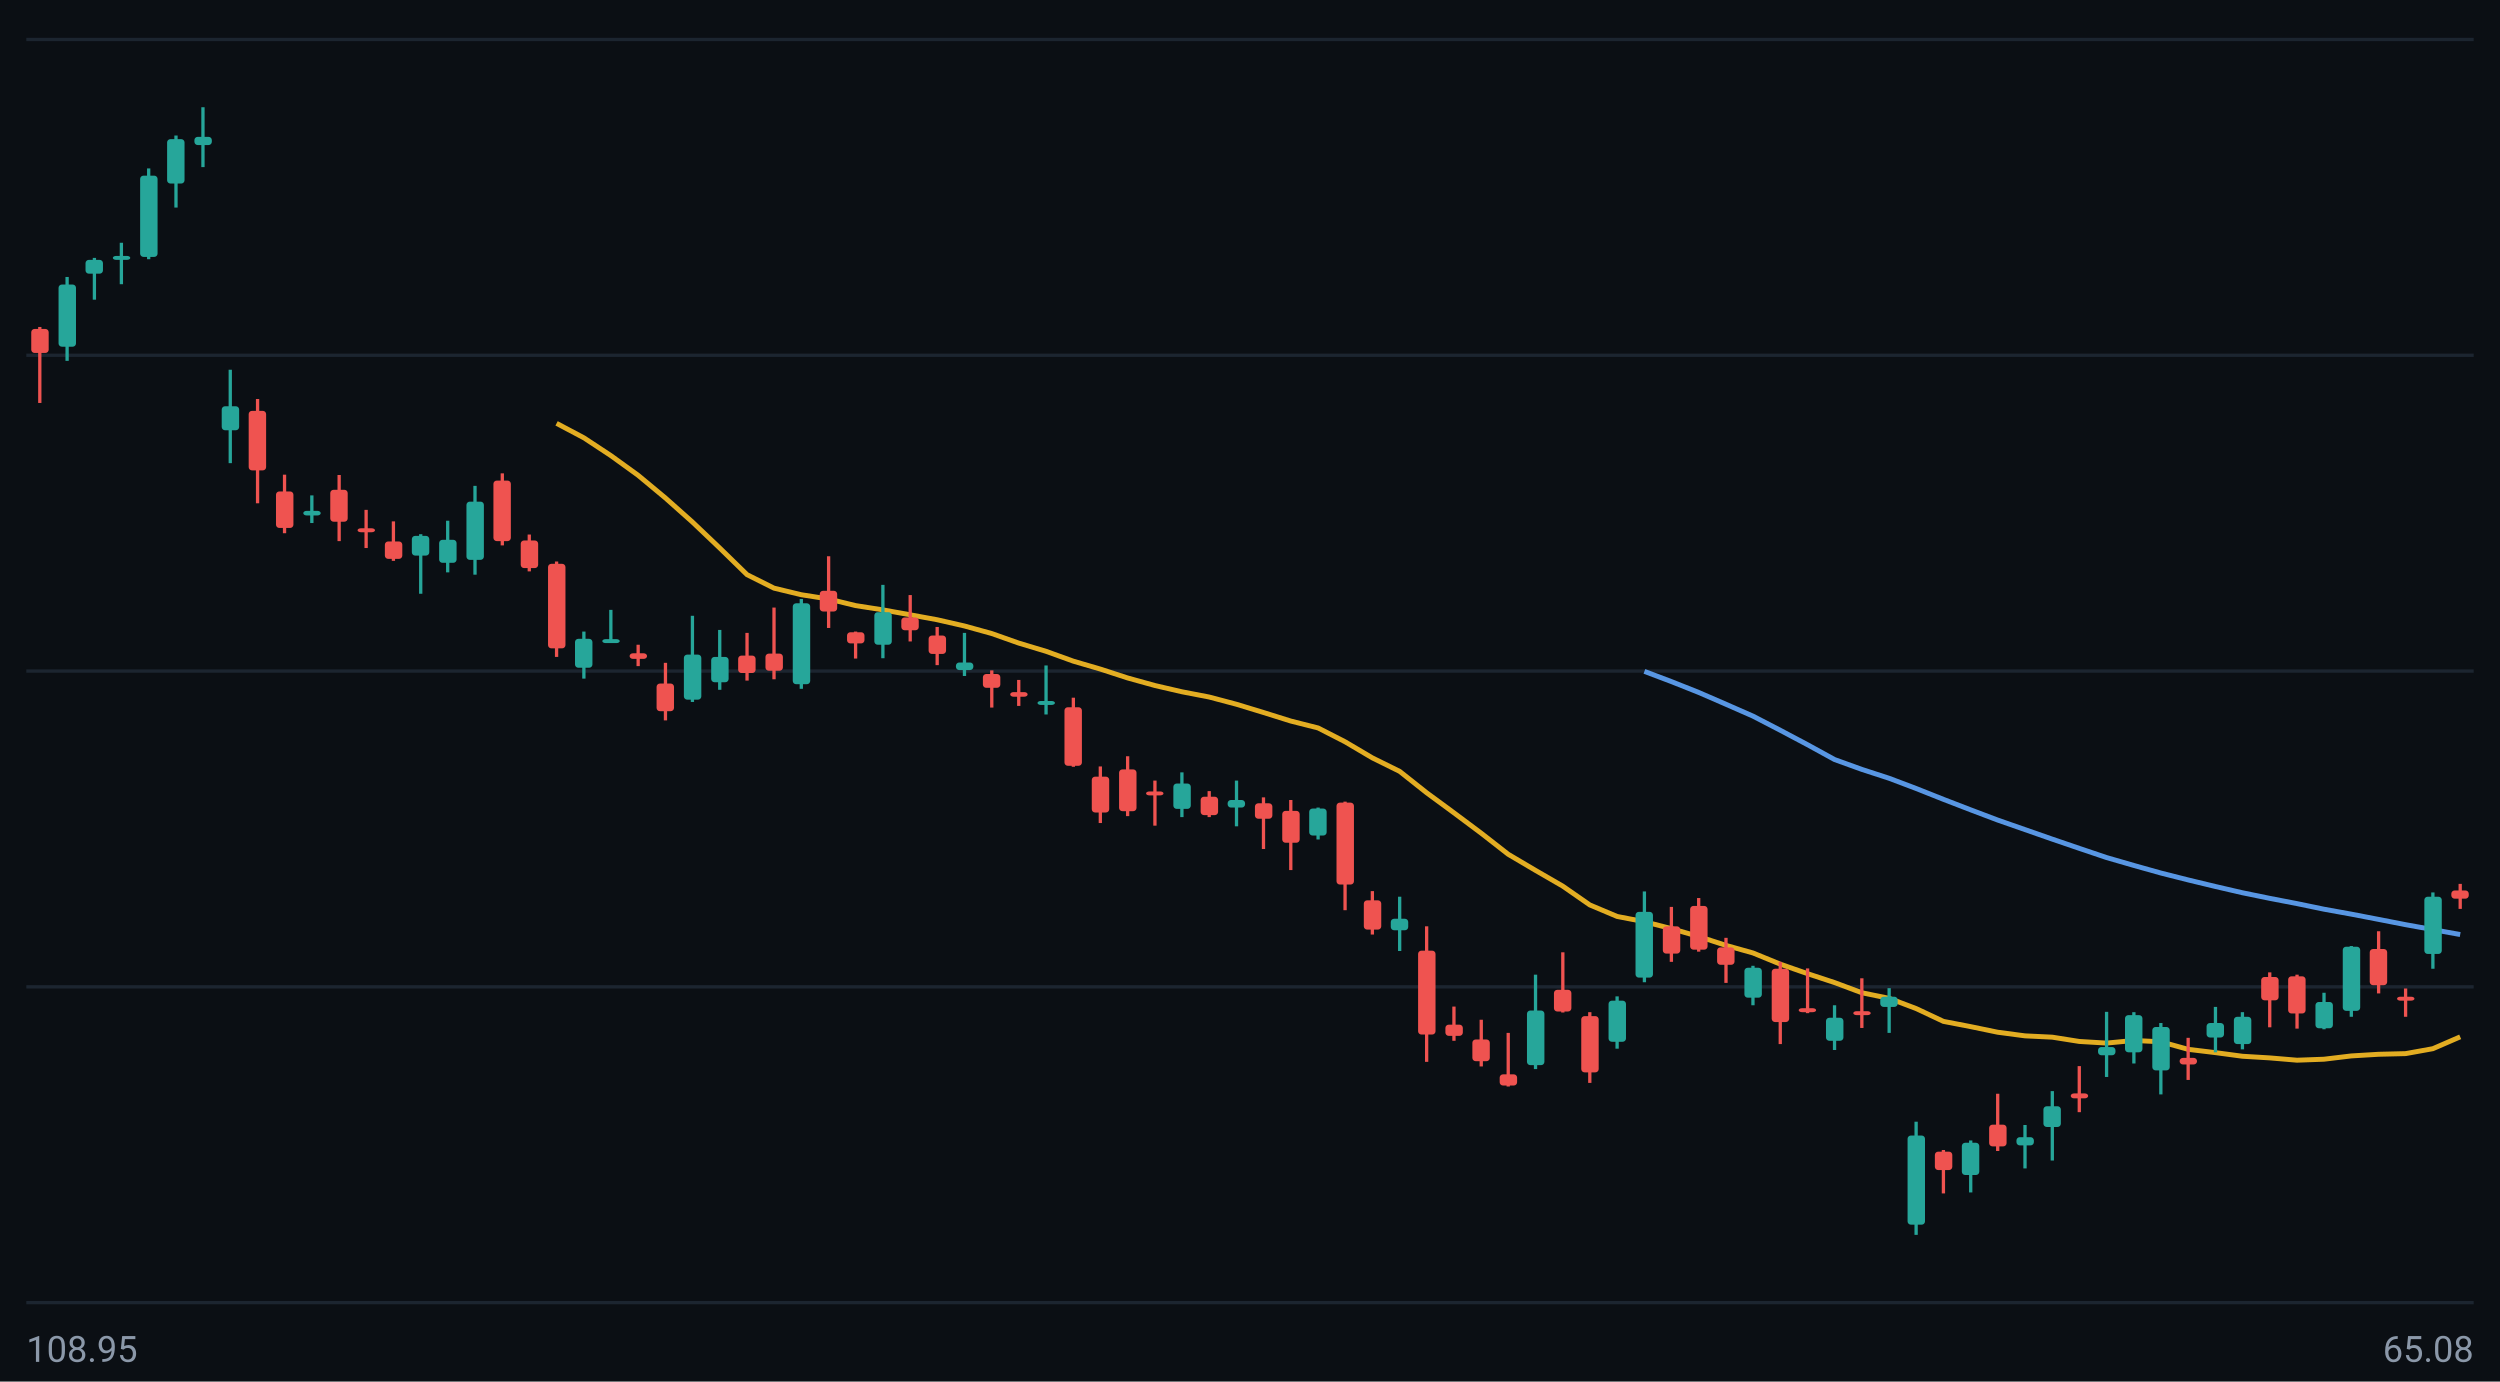
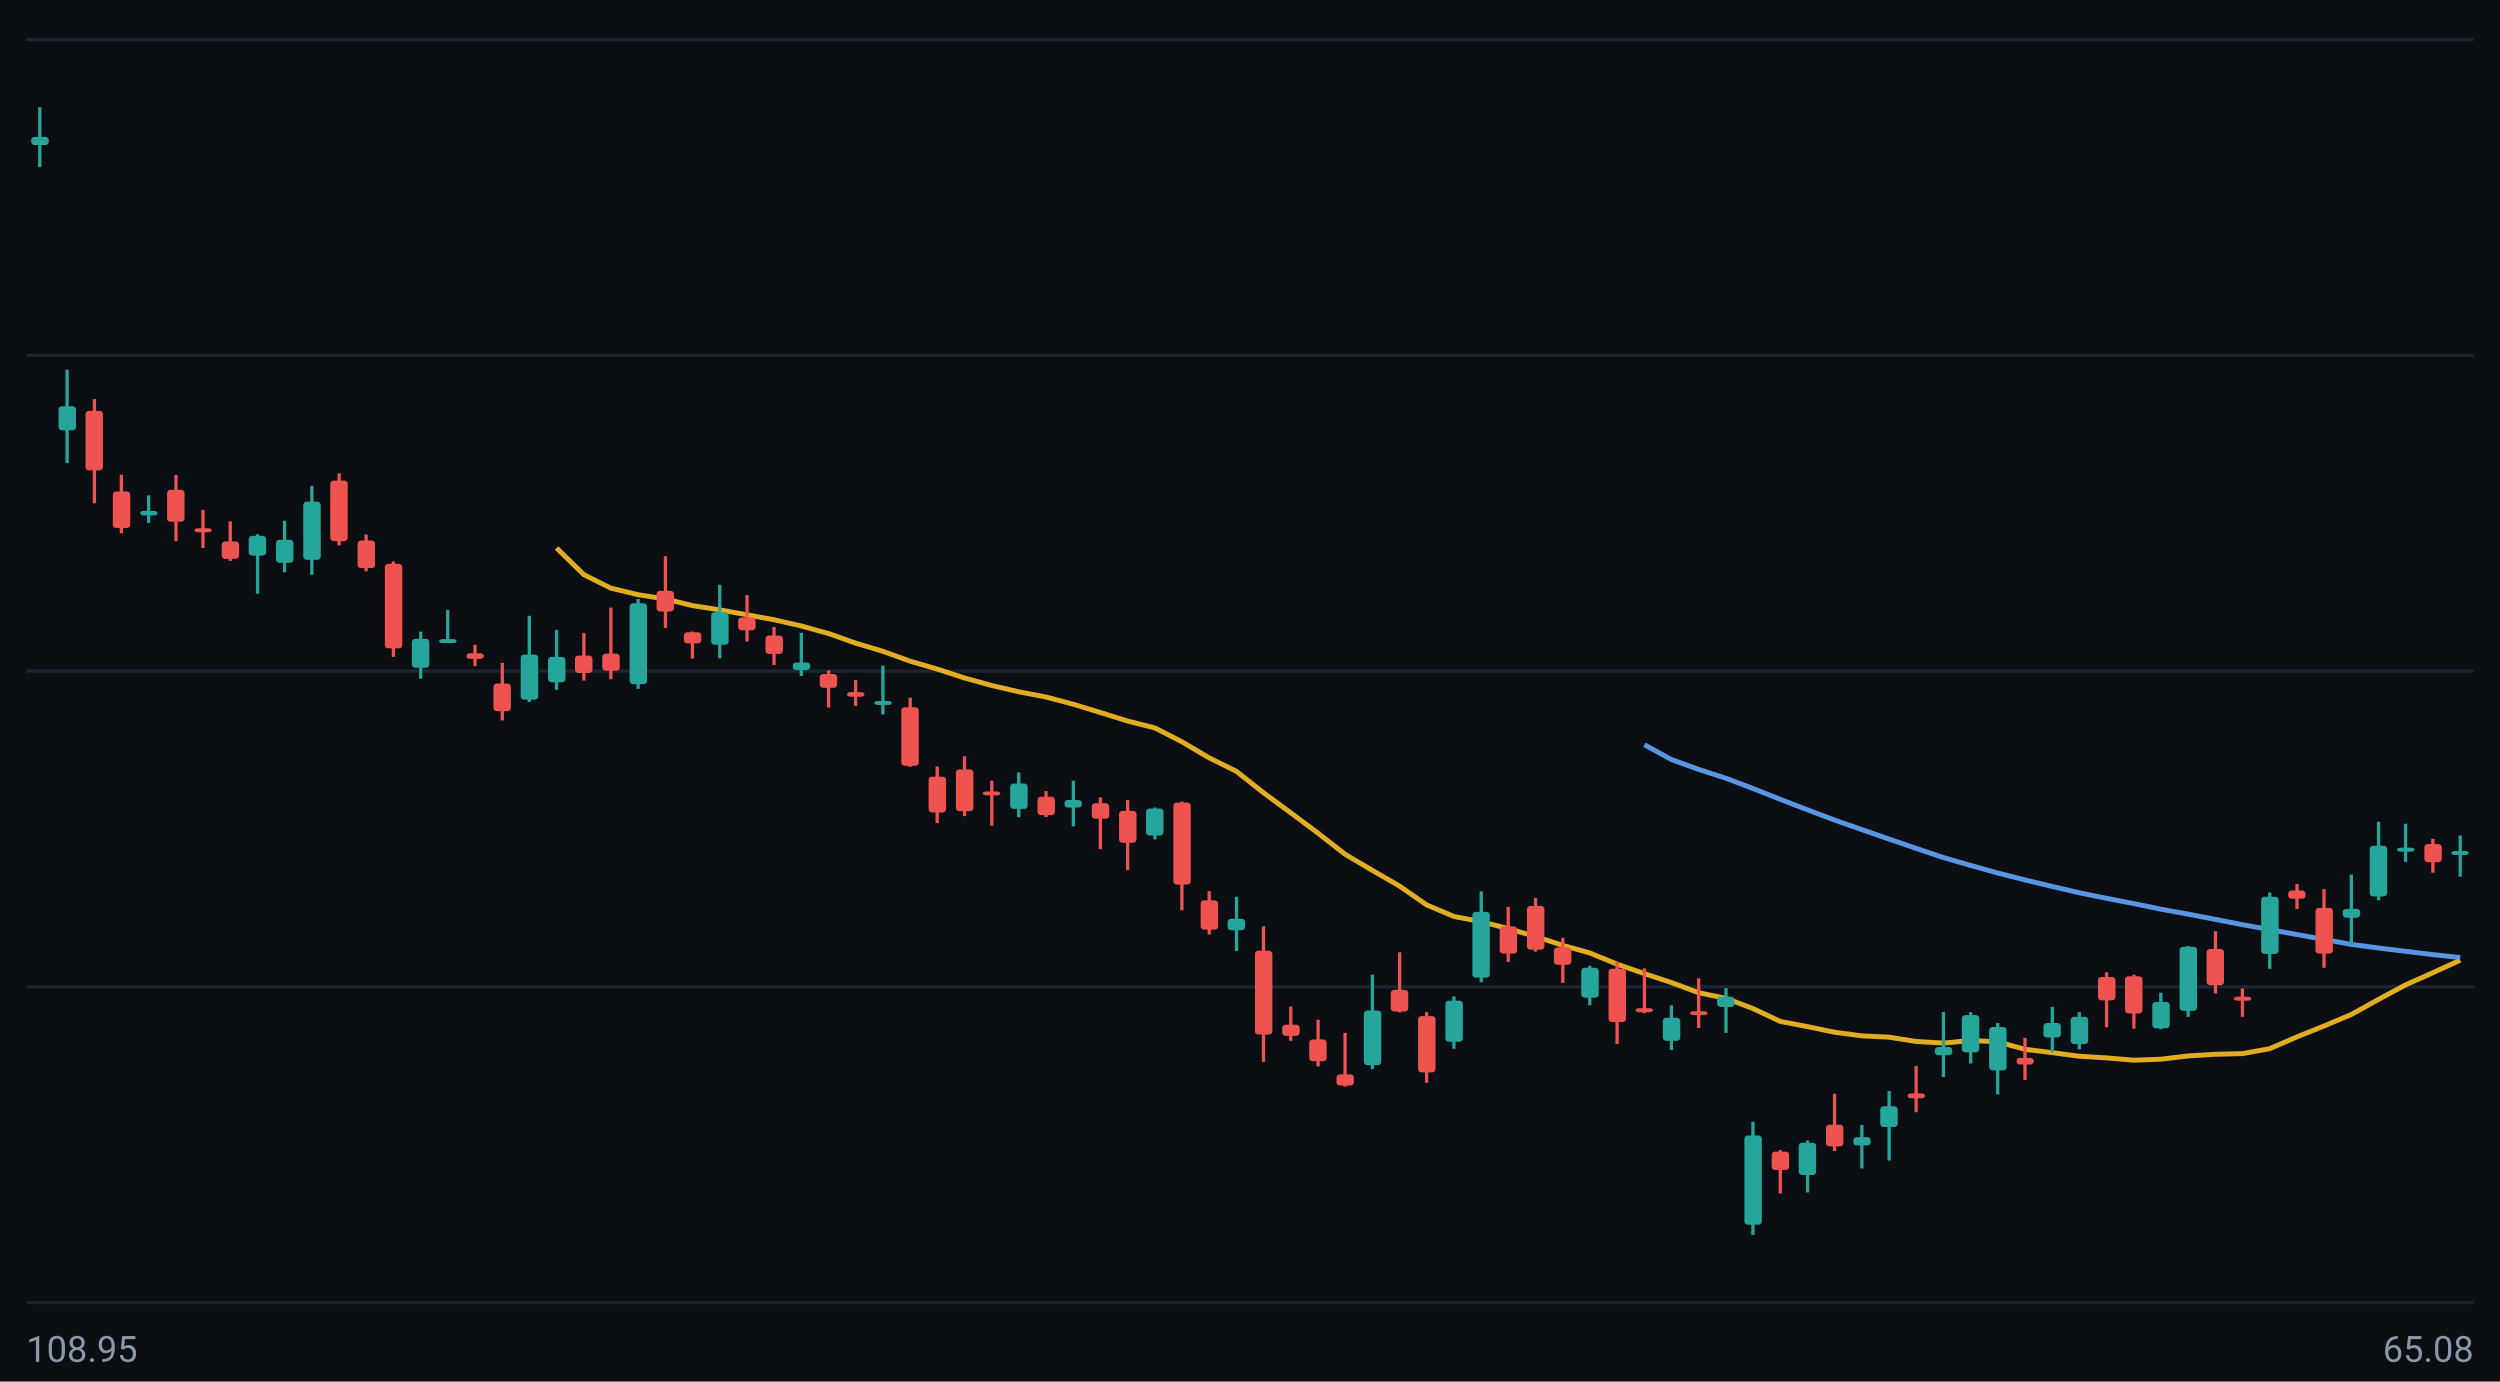
<svg xmlns="http://www.w3.org/2000/svg" width="760" height="420" viewBox="0 0 760 420" font-family="system-ui,Segoe UI,Roboto,sans-serif">
  <rect width="760" height="420" fill="#0b0f14" />
  <line x1="8" y1="12.0" x2="752" y2="12.0" stroke="#1c2530" stroke-width="1" />
  <line x1="8" y1="108.0" x2="752" y2="108.0" stroke="#1c2530" stroke-width="1" />
  <line x1="8" y1="204.0" x2="752" y2="204.0" stroke="#1c2530" stroke-width="1" />
  <line x1="8" y1="300.0" x2="752" y2="300.0" stroke="#1c2530" stroke-width="1" />
  <line x1="8" y1="396.0" x2="752" y2="396.0" stroke="#1c2530" stroke-width="1" />
-   <polyline points="169.2,128.7 177.5,133.1 185.7,138.5 194.0,144.5 202.3,151.4 210.5,158.7 218.8,166.6 227.1,174.7 235.3,178.8 243.6,180.8 251.9,182.1 260.1,184.1 268.4,185.4 276.7,186.9 284.9,188.4 293.2,190.3 301.5,192.6 309.7,195.5 318.0,198.0 326.3,201.0 334.5,203.4 342.8,206.1 351.1,208.4 359.3,210.3 367.6,211.9 375.9,214.1 384.1,216.6 392.4,219.2 400.7,221.3 408.9,225.5 417.2,230.4 425.5,234.5 433.7,241.0 442.0,247.1 450.3,253.3 458.5,259.7 466.8,264.6 475.1,269.4 483.3,275.1 491.6,278.6 499.9,280.2 508.1,282.3 516.4,284.7 524.7,287.4 532.9,289.7 541.2,293.1 549.5,296.0 557.7,298.7 566.0,301.8 574.3,303.5 582.5,306.6 590.8,310.5 599.1,312.1 607.3,313.8 615.6,314.9 623.9,315.3 632.1,316.6 640.4,317.1 648.7,316.3 656.9,316.7 665.2,319.0 673.5,320.0 681.7,321.1 690.0,321.6 698.3,322.3 706.5,322.0 714.8,321.0 723.1,320.5 731.3,320.3 739.6,318.8 747.9,315.2" fill="none" stroke="#fbbf24" stroke-width="1.5" opacity="0.9" />
-   <polyline points="499.9,204.1 508.1,207.2 516.4,210.5 524.7,214.1 532.9,217.7 541.2,222.0 549.5,226.4 557.7,230.9 566.0,233.9 574.3,236.6 582.5,239.7 590.8,243.0 599.1,246.2 607.3,249.3 615.6,252.2 623.9,255.1 632.1,257.9 640.4,260.7 648.7,263.1 656.9,265.4 665.2,267.5 673.5,269.5 681.7,271.4 690.0,273.1 698.3,274.7 706.5,276.4 714.8,277.9 723.1,279.5 731.3,281.1 739.6,282.6 747.9,284.1" fill="none" stroke="#60a5fa" stroke-width="1.5" opacity="0.9" />
-   <line x1="12.1" y1="99.4" x2="12.1" y2="122.5" stroke="#ef5350" stroke-width="1" />
-   <rect x="9.5" y="100.0" width="5.3" height="7.3" fill="#ef5350" rx="1" />
-   <line x1="20.4" y1="84.2" x2="20.4" y2="109.7" stroke="#26a69a" stroke-width="1" />
-   <rect x="17.8" y="86.5" width="5.3" height="18.9" fill="#26a69a" rx="1" />
-   <line x1="28.7" y1="78.4" x2="28.7" y2="91.1" stroke="#26a69a" stroke-width="1" />
-   <rect x="26.0" y="79.0" width="5.3" height="4.2" fill="#26a69a" rx="1" />
-   <line x1="36.9" y1="73.8" x2="36.9" y2="86.4" stroke="#26a69a" stroke-width="1" />
-   <rect x="34.3" y="77.8" width="5.3" height="1.2" fill="#26a69a" rx="1" />
-   <line x1="45.2" y1="51.2" x2="45.2" y2="78.8" stroke="#26a69a" stroke-width="1" />
-   <rect x="42.6" y="53.4" width="5.3" height="24.7" fill="#26a69a" rx="1" />
-   <line x1="53.5" y1="41.2" x2="53.5" y2="63.1" stroke="#26a69a" stroke-width="1" />
-   <rect x="50.8" y="42.3" width="5.3" height="13.5" fill="#26a69a" rx="1" />
-   <line x1="61.7" y1="32.6" x2="61.7" y2="50.8" stroke="#26a69a" stroke-width="1" />
-   <rect x="59.1" y="41.6" width="5.3" height="2.5" fill="#26a69a" rx="1" />
-   <line x1="70.0" y1="112.4" x2="70.0" y2="140.8" stroke="#26a69a" stroke-width="1" />
-   <rect x="67.4" y="123.5" width="5.3" height="7.3" fill="#26a69a" rx="1" />
-   <line x1="78.3" y1="121.3" x2="78.3" y2="153.0" stroke="#ef5350" stroke-width="1" />
-   <rect x="75.6" y="124.9" width="5.3" height="18.1" fill="#ef5350" rx="1" />
-   <line x1="86.5" y1="144.3" x2="86.5" y2="162.1" stroke="#ef5350" stroke-width="1" />
-   <rect x="83.9" y="149.4" width="5.3" height="11.1" fill="#ef5350" rx="1" />
-   <line x1="94.8" y1="150.6" x2="94.8" y2="159.0" stroke="#26a69a" stroke-width="1" />
-   <rect x="92.2" y="155.3" width="5.3" height="1.4" fill="#26a69a" rx="1" />
-   <line x1="103.1" y1="144.4" x2="103.1" y2="164.5" stroke="#ef5350" stroke-width="1" />
-   <rect x="100.4" y="148.9" width="5.3" height="9.7" fill="#ef5350" rx="1" />
-   <line x1="111.3" y1="155.0" x2="111.3" y2="166.6" stroke="#ef5350" stroke-width="1" />
-   <rect x="108.7" y="160.6" width="5.3" height="1.2" fill="#ef5350" rx="1" />
-   <line x1="119.6" y1="158.5" x2="119.6" y2="170.5" stroke="#ef5350" stroke-width="1" />
-   <rect x="117.0" y="164.6" width="5.3" height="5.3" fill="#ef5350" rx="1" />
-   <line x1="127.9" y1="162.4" x2="127.9" y2="180.5" stroke="#26a69a" stroke-width="1" />
-   <rect x="125.2" y="162.9" width="5.3" height="6.0" fill="#26a69a" rx="1" />
-   <line x1="136.1" y1="158.3" x2="136.1" y2="174.0" stroke="#26a69a" stroke-width="1" />
-   <rect x="133.5" y="164.1" width="5.3" height="7.0" fill="#26a69a" rx="1" />
-   <line x1="144.4" y1="147.7" x2="144.4" y2="174.7" stroke="#26a69a" stroke-width="1" />
-   <rect x="141.8" y="152.5" width="5.3" height="17.7" fill="#26a69a" rx="1" />
-   <line x1="152.7" y1="143.9" x2="152.7" y2="165.8" stroke="#ef5350" stroke-width="1" />
-   <rect x="150.0" y="146.1" width="5.3" height="18.4" fill="#ef5350" rx="1" />
-   <line x1="160.9" y1="162.5" x2="160.9" y2="173.7" stroke="#ef5350" stroke-width="1" />
-   <rect x="158.3" y="164.3" width="5.3" height="8.4" fill="#ef5350" rx="1" />
-   <line x1="169.2" y1="170.7" x2="169.2" y2="199.7" stroke="#ef5350" stroke-width="1" />
-   <rect x="166.6" y="171.4" width="5.3" height="25.7" fill="#ef5350" rx="1" />
-   <line x1="177.5" y1="192.0" x2="177.5" y2="206.3" stroke="#26a69a" stroke-width="1" />
-   <rect x="174.8" y="194.2" width="5.3" height="8.8" fill="#26a69a" rx="1" />
-   <line x1="185.7" y1="185.4" x2="185.7" y2="195.3" stroke="#26a69a" stroke-width="1" />
-   <rect x="183.1" y="194.3" width="5.3" height="1.2" fill="#26a69a" rx="1" />
-   <line x1="194.0" y1="196.0" x2="194.0" y2="202.5" stroke="#ef5350" stroke-width="1" />
-   <rect x="191.4" y="198.6" width="5.3" height="1.7" fill="#ef5350" rx="1" />
-   <line x1="202.3" y1="201.5" x2="202.3" y2="219.0" stroke="#ef5350" stroke-width="1" />
-   <rect x="199.6" y="207.8" width="5.3" height="8.4" fill="#ef5350" rx="1" />
-   <line x1="210.5" y1="187.2" x2="210.5" y2="213.4" stroke="#26a69a" stroke-width="1" />
-   <rect x="207.9" y="199.0" width="5.3" height="13.7" fill="#26a69a" rx="1" />
-   <line x1="218.8" y1="191.5" x2="218.8" y2="209.7" stroke="#26a69a" stroke-width="1" />
-   <rect x="216.2" y="199.7" width="5.3" height="7.7" fill="#26a69a" rx="1" />
-   <line x1="227.1" y1="192.4" x2="227.1" y2="206.9" stroke="#ef5350" stroke-width="1" />
-   <rect x="224.4" y="199.3" width="5.3" height="5.3" fill="#ef5350" rx="1" />
-   <line x1="235.3" y1="184.7" x2="235.3" y2="206.5" stroke="#ef5350" stroke-width="1" />
-   <rect x="232.7" y="198.7" width="5.3" height="5.2" fill="#ef5350" rx="1" />
-   <line x1="243.6" y1="182.1" x2="243.6" y2="209.4" stroke="#26a69a" stroke-width="1" />
-   <rect x="241.0" y="183.4" width="5.3" height="24.6" fill="#26a69a" rx="1" />
-   <line x1="251.9" y1="169.1" x2="251.9" y2="190.9" stroke="#ef5350" stroke-width="1" />
-   <rect x="249.2" y="179.6" width="5.3" height="6.3" fill="#ef5350" rx="1" />
-   <line x1="260.1" y1="192.0" x2="260.1" y2="200.2" stroke="#ef5350" stroke-width="1" />
-   <rect x="257.5" y="192.2" width="5.3" height="3.4" fill="#ef5350" rx="1" />
-   <line x1="268.4" y1="177.8" x2="268.4" y2="200.1" stroke="#26a69a" stroke-width="1" />
-   <rect x="265.8" y="186.1" width="5.3" height="9.9" fill="#26a69a" rx="1" />
-   <line x1="276.7" y1="180.9" x2="276.7" y2="195.0" stroke="#ef5350" stroke-width="1" />
-   <rect x="274.0" y="187.7" width="5.3" height="3.9" fill="#ef5350" rx="1" />
-   <line x1="284.9" y1="190.6" x2="284.9" y2="202.2" stroke="#ef5350" stroke-width="1" />
-   <rect x="282.3" y="193.2" width="5.3" height="5.6" fill="#ef5350" rx="1" />
-   <line x1="293.2" y1="192.4" x2="293.2" y2="205.5" stroke="#26a69a" stroke-width="1" />
-   <rect x="290.6" y="201.4" width="5.3" height="2.3" fill="#26a69a" rx="1" />
-   <line x1="301.5" y1="203.8" x2="301.5" y2="215.1" stroke="#ef5350" stroke-width="1" />
-   <rect x="298.8" y="204.9" width="5.3" height="4.2" fill="#ef5350" rx="1" />
-   <line x1="309.7" y1="206.7" x2="309.7" y2="214.6" stroke="#ef5350" stroke-width="1" />
-   <rect x="307.1" y="210.4" width="5.3" height="1.4" fill="#ef5350" rx="1" />
-   <line x1="318.0" y1="202.3" x2="318.0" y2="217.2" stroke="#26a69a" stroke-width="1" />
-   <rect x="315.4" y="213.1" width="5.3" height="1.2" fill="#26a69a" rx="1" />
-   <line x1="326.3" y1="212.1" x2="326.3" y2="233.1" stroke="#ef5350" stroke-width="1" />
-   <rect x="323.6" y="215.0" width="5.3" height="17.8" fill="#ef5350" rx="1" />
-   <line x1="334.5" y1="233.0" x2="334.5" y2="250.2" stroke="#ef5350" stroke-width="1" />
-   <rect x="331.9" y="236.1" width="5.3" height="10.9" fill="#ef5350" rx="1" />
-   <line x1="342.8" y1="229.9" x2="342.8" y2="248.1" stroke="#ef5350" stroke-width="1" />
-   <rect x="340.2" y="233.9" width="5.3" height="12.7" fill="#ef5350" rx="1" />
-   <line x1="351.1" y1="237.3" x2="351.1" y2="251.0" stroke="#ef5350" stroke-width="1" />
-   <rect x="348.4" y="240.6" width="5.3" height="1.2" fill="#ef5350" rx="1" />
-   <line x1="359.3" y1="234.8" x2="359.3" y2="248.4" stroke="#26a69a" stroke-width="1" />
-   <rect x="356.7" y="238.2" width="5.3" height="7.7" fill="#26a69a" rx="1" />
-   <line x1="367.6" y1="240.5" x2="367.6" y2="248.4" stroke="#ef5350" stroke-width="1" />
-   <rect x="365.0" y="242.2" width="5.3" height="5.6" fill="#ef5350" rx="1" />
-   <line x1="375.9" y1="237.3" x2="375.9" y2="251.2" stroke="#26a69a" stroke-width="1" />
-   <rect x="373.2" y="243.2" width="5.3" height="2.3" fill="#26a69a" rx="1" />
-   <line x1="384.1" y1="242.4" x2="384.1" y2="258.1" stroke="#ef5350" stroke-width="1" />
-   <rect x="381.5" y="244.2" width="5.3" height="4.7" fill="#ef5350" rx="1" />
-   <line x1="392.4" y1="243.2" x2="392.4" y2="264.5" stroke="#ef5350" stroke-width="1" />
-   <rect x="389.8" y="246.5" width="5.3" height="9.7" fill="#ef5350" rx="1" />
-   <line x1="400.7" y1="245.5" x2="400.7" y2="255.2" stroke="#26a69a" stroke-width="1" />
-   <rect x="398.0" y="245.8" width="5.3" height="8.2" fill="#26a69a" rx="1" />
-   <line x1="408.9" y1="243.7" x2="408.9" y2="276.7" stroke="#ef5350" stroke-width="1" />
-   <rect x="406.3" y="244.0" width="5.3" height="24.9" fill="#ef5350" rx="1" />
-   <line x1="417.2" y1="270.9" x2="417.2" y2="284.1" stroke="#ef5350" stroke-width="1" />
-   <rect x="414.6" y="273.7" width="5.3" height="8.9" fill="#ef5350" rx="1" />
-   <line x1="425.5" y1="272.6" x2="425.5" y2="289.1" stroke="#26a69a" stroke-width="1" />
-   <rect x="422.8" y="279.3" width="5.3" height="3.5" fill="#26a69a" rx="1" />
-   <line x1="433.7" y1="281.6" x2="433.7" y2="322.8" stroke="#ef5350" stroke-width="1" />
-   <rect x="431.1" y="289.0" width="5.3" height="25.5" fill="#ef5350" rx="1" />
-   <line x1="442.0" y1="306.0" x2="442.0" y2="316.4" stroke="#ef5350" stroke-width="1" />
-   <rect x="439.4" y="311.5" width="5.3" height="3.4" fill="#ef5350" rx="1" />
-   <line x1="450.3" y1="310.0" x2="450.3" y2="324.2" stroke="#ef5350" stroke-width="1" />
-   <rect x="447.6" y="316.0" width="5.3" height="6.6" fill="#ef5350" rx="1" />
-   <line x1="458.5" y1="314.0" x2="458.5" y2="330.3" stroke="#ef5350" stroke-width="1" />
-   <rect x="455.9" y="326.6" width="5.3" height="3.4" fill="#ef5350" rx="1" />
-   <line x1="466.8" y1="296.3" x2="466.8" y2="325.0" stroke="#26a69a" stroke-width="1" />
-   <rect x="464.2" y="307.2" width="5.3" height="16.6" fill="#26a69a" rx="1" />
-   <line x1="475.1" y1="289.5" x2="475.1" y2="307.8" stroke="#ef5350" stroke-width="1" />
-   <rect x="472.4" y="300.9" width="5.3" height="6.6" fill="#ef5350" rx="1" />
-   <line x1="483.3" y1="307.7" x2="483.3" y2="329.2" stroke="#ef5350" stroke-width="1" />
-   <rect x="480.7" y="308.9" width="5.3" height="17.1" fill="#ef5350" rx="1" />
-   <line x1="491.6" y1="302.9" x2="491.6" y2="318.8" stroke="#26a69a" stroke-width="1" />
-   <rect x="489.0" y="304.2" width="5.3" height="12.5" fill="#26a69a" rx="1" />
-   <line x1="499.9" y1="271.0" x2="499.9" y2="298.6" stroke="#26a69a" stroke-width="1" />
-   <rect x="497.2" y="277.2" width="5.3" height="20.0" fill="#26a69a" rx="1" />
-   <line x1="508.1" y1="275.7" x2="508.1" y2="292.4" stroke="#ef5350" stroke-width="1" />
-   <rect x="505.5" y="281.6" width="5.3" height="8.3" fill="#ef5350" rx="1" />
-   <line x1="516.4" y1="273.0" x2="516.4" y2="289.3" stroke="#ef5350" stroke-width="1" />
-   <rect x="513.8" y="275.4" width="5.3" height="13.3" fill="#ef5350" rx="1" />
-   <line x1="524.7" y1="285.1" x2="524.7" y2="298.8" stroke="#ef5350" stroke-width="1" />
-   <rect x="522.0" y="288.0" width="5.3" height="5.3" fill="#ef5350" rx="1" />
-   <line x1="532.9" y1="293.6" x2="532.9" y2="305.6" stroke="#26a69a" stroke-width="1" />
-   <rect x="530.3" y="294.2" width="5.3" height="9.1" fill="#26a69a" rx="1" />
-   <line x1="541.2" y1="292.4" x2="541.2" y2="317.4" stroke="#ef5350" stroke-width="1" />
-   <rect x="538.6" y="294.5" width="5.3" height="16.2" fill="#ef5350" rx="1" />
-   <line x1="549.5" y1="294.4" x2="549.5" y2="308.0" stroke="#ef5350" stroke-width="1" />
-   <rect x="546.8" y="306.5" width="5.3" height="1.2" fill="#ef5350" rx="1" />
-   <line x1="557.7" y1="305.6" x2="557.7" y2="319.2" stroke="#26a69a" stroke-width="1" />
-   <rect x="555.1" y="309.4" width="5.3" height="7.0" fill="#26a69a" rx="1" />
-   <line x1="566.0" y1="297.4" x2="566.0" y2="312.5" stroke="#ef5350" stroke-width="1" />
-   <rect x="563.4" y="307.4" width="5.3" height="1.2" fill="#ef5350" rx="1" />
-   <line x1="574.3" y1="300.4" x2="574.3" y2="314.0" stroke="#26a69a" stroke-width="1" />
-   <rect x="571.6" y="303.0" width="5.3" height="3.1" fill="#26a69a" rx="1" />
-   <line x1="582.5" y1="341.0" x2="582.5" y2="375.4" stroke="#26a69a" stroke-width="1" />
-   <rect x="579.9" y="345.2" width="5.3" height="27.1" fill="#26a69a" rx="1" />
-   <line x1="590.8" y1="349.6" x2="590.8" y2="362.8" stroke="#ef5350" stroke-width="1" />
-   <rect x="588.2" y="350.1" width="5.3" height="5.6" fill="#ef5350" rx="1" />
-   <line x1="599.1" y1="346.7" x2="599.1" y2="362.5" stroke="#26a69a" stroke-width="1" />
-   <rect x="596.4" y="347.4" width="5.3" height="9.8" fill="#26a69a" rx="1" />
-   <line x1="607.3" y1="332.5" x2="607.3" y2="349.9" stroke="#ef5350" stroke-width="1" />
-   <rect x="604.7" y="341.9" width="5.3" height="6.6" fill="#ef5350" rx="1" />
-   <line x1="615.6" y1="342.0" x2="615.6" y2="355.2" stroke="#26a69a" stroke-width="1" />
-   <rect x="613.0" y="345.7" width="5.3" height="2.5" fill="#26a69a" rx="1" />
-   <line x1="623.9" y1="331.7" x2="623.9" y2="352.8" stroke="#26a69a" stroke-width="1" />
-   <rect x="621.2" y="336.3" width="5.3" height="6.3" fill="#26a69a" rx="1" />
-   <line x1="632.1" y1="324.1" x2="632.1" y2="338.1" stroke="#ef5350" stroke-width="1" />
-   <rect x="629.5" y="332.4" width="5.3" height="1.5" fill="#ef5350" rx="1" />
-   <line x1="640.4" y1="307.6" x2="640.4" y2="327.4" stroke="#26a69a" stroke-width="1" />
-   <rect x="637.8" y="318.3" width="5.3" height="2.5" fill="#26a69a" rx="1" />
-   <line x1="648.7" y1="307.7" x2="648.7" y2="323.3" stroke="#26a69a" stroke-width="1" />
-   <rect x="646.0" y="308.6" width="5.3" height="11.3" fill="#26a69a" rx="1" />
-   <line x1="656.9" y1="311.0" x2="656.9" y2="332.7" stroke="#26a69a" stroke-width="1" />
-   <rect x="654.3" y="312.2" width="5.3" height="13.2" fill="#26a69a" rx="1" />
-   <line x1="665.2" y1="315.5" x2="665.2" y2="328.3" stroke="#ef5350" stroke-width="1" />
-   <rect x="662.6" y="321.6" width="5.3" height="2.0" fill="#ef5350" rx="1" />
-   <line x1="673.5" y1="306.1" x2="673.5" y2="319.9" stroke="#26a69a" stroke-width="1" />
-   <rect x="670.8" y="311.0" width="5.3" height="4.4" fill="#26a69a" rx="1" />
-   <line x1="681.7" y1="307.7" x2="681.7" y2="319.0" stroke="#26a69a" stroke-width="1" />
-   <rect x="679.1" y="309.1" width="5.3" height="8.3" fill="#26a69a" rx="1" />
-   <line x1="690.0" y1="295.6" x2="690.0" y2="312.3" stroke="#ef5350" stroke-width="1" />
-   <rect x="687.4" y="297.0" width="5.3" height="7.1" fill="#ef5350" rx="1" />
-   <line x1="698.3" y1="296.3" x2="698.3" y2="312.7" stroke="#ef5350" stroke-width="1" />
-   <rect x="695.6" y="296.8" width="5.3" height="11.3" fill="#ef5350" rx="1" />
-   <line x1="706.5" y1="301.8" x2="706.5" y2="312.9" stroke="#26a69a" stroke-width="1" />
-   <rect x="703.9" y="304.6" width="5.3" height="8.0" fill="#26a69a" rx="1" />
-   <line x1="714.8" y1="287.6" x2="714.8" y2="309.1" stroke="#26a69a" stroke-width="1" />
-   <rect x="712.2" y="287.8" width="5.3" height="19.5" fill="#26a69a" rx="1" />
-   <line x1="723.1" y1="283.1" x2="723.1" y2="302.0" stroke="#ef5350" stroke-width="1" />
-   <rect x="720.4" y="288.5" width="5.3" height="11.0" fill="#ef5350" rx="1" />
-   <line x1="731.3" y1="300.5" x2="731.3" y2="309.1" stroke="#ef5350" stroke-width="1" />
-   <rect x="728.7" y="303.0" width="5.3" height="1.2" fill="#ef5350" rx="1" />
-   <line x1="739.6" y1="271.3" x2="739.6" y2="294.5" stroke="#26a69a" stroke-width="1" />
-   <rect x="737.0" y="272.6" width="5.3" height="17.4" fill="#26a69a" rx="1" />
-   <line x1="747.9" y1="268.7" x2="747.9" y2="276.3" stroke="#ef5350" stroke-width="1" />
-   <rect x="745.2" y="270.7" width="5.3" height="2.5" fill="#ef5350" rx="1" />
+   <polyline points="169.2,166.6 177.5,174.7 185.7,178.8 194.0,180.8 202.3,182.1 210.5,184.1 218.8,185.4 227.1,186.9 235.3,188.4 243.6,190.3 251.9,192.6 260.1,195.5 268.4,198.0 276.7,201.0 284.9,203.4 293.2,206.1 301.5,208.4 309.7,210.3 318.0,211.9 326.3,214.1 334.5,216.6 342.8,219.2 351.1,221.3 359.3,225.5 367.6,230.4 375.9,234.5 384.1,241.0 392.4,247.1 400.7,253.3 408.9,259.7 417.2,264.6 425.5,269.4 433.7,275.1 442.0,278.6 450.3,280.2 458.5,282.3 466.8,284.7 475.1,287.4 483.3,289.7 491.6,293.1 499.9,296.0 508.1,298.7 516.4,301.8 524.7,303.5 532.9,306.6 541.2,310.5 549.5,312.1 557.7,313.8 566.0,314.9 574.3,315.3 582.5,316.6 590.8,317.1 599.1,316.3 607.3,316.7 615.6,319.0 623.9,320.0 632.1,321.1 640.4,321.6 648.7,322.3 656.9,322.0 665.2,321.0 673.5,320.5 681.7,320.3 690.0,318.8 698.3,315.2 706.5,311.9 714.8,308.4 723.1,303.8 731.3,299.4 739.6,295.7 747.9,291.9" fill="none" stroke="#fbbf24" stroke-width="1.5" opacity="0.9" />
+   <polyline points="499.9,226.4 508.1,230.9 516.4,233.9 524.7,236.6 532.9,239.7 541.2,243.0 549.5,246.2 557.7,249.3 566.0,252.2 574.3,255.1 582.5,257.9 590.8,260.7 599.1,263.1 607.3,265.4 615.6,267.5 623.9,269.5 632.1,271.4 640.4,273.1 648.7,274.7 656.9,276.4 665.2,277.9 673.5,279.5 681.7,281.1 690.0,282.6 698.3,284.1 706.5,285.6 714.8,287.1 723.1,288.2 731.3,289.2 739.6,290.2 747.9,291.1" fill="none" stroke="#60a5fa" stroke-width="1.5" opacity="0.9" />
+   <line x1="12.1" y1="32.6" x2="12.1" y2="50.8" stroke="#26a69a" stroke-width="1" />
+   <rect x="9.5" y="41.6" width="5.3" height="2.5" fill="#26a69a" rx="1" />
+   <line x1="20.4" y1="112.4" x2="20.4" y2="140.8" stroke="#26a69a" stroke-width="1" />
+   <rect x="17.8" y="123.5" width="5.3" height="7.3" fill="#26a69a" rx="1" />
+   <line x1="28.7" y1="121.3" x2="28.7" y2="153.0" stroke="#ef5350" stroke-width="1" />
+   <rect x="26.0" y="124.9" width="5.3" height="18.1" fill="#ef5350" rx="1" />
+   <line x1="36.9" y1="144.3" x2="36.9" y2="162.1" stroke="#ef5350" stroke-width="1" />
+   <rect x="34.3" y="149.4" width="5.3" height="11.1" fill="#ef5350" rx="1" />
+   <line x1="45.2" y1="150.6" x2="45.2" y2="159.0" stroke="#26a69a" stroke-width="1" />
+   <rect x="42.6" y="155.3" width="5.3" height="1.4" fill="#26a69a" rx="1" />
+   <line x1="53.5" y1="144.4" x2="53.5" y2="164.5" stroke="#ef5350" stroke-width="1" />
+   <rect x="50.8" y="148.9" width="5.3" height="9.7" fill="#ef5350" rx="1" />
+   <line x1="61.7" y1="155.0" x2="61.7" y2="166.6" stroke="#ef5350" stroke-width="1" />
+   <rect x="59.1" y="160.6" width="5.3" height="1.2" fill="#ef5350" rx="1" />
+   <line x1="70.0" y1="158.5" x2="70.0" y2="170.5" stroke="#ef5350" stroke-width="1" />
+   <rect x="67.4" y="164.6" width="5.3" height="5.3" fill="#ef5350" rx="1" />
+   <line x1="78.3" y1="162.4" x2="78.3" y2="180.5" stroke="#26a69a" stroke-width="1" />
+   <rect x="75.6" y="162.9" width="5.3" height="6.0" fill="#26a69a" rx="1" />
+   <line x1="86.5" y1="158.3" x2="86.5" y2="174.0" stroke="#26a69a" stroke-width="1" />
+   <rect x="83.9" y="164.1" width="5.3" height="7.0" fill="#26a69a" rx="1" />
+   <line x1="94.8" y1="147.7" x2="94.8" y2="174.7" stroke="#26a69a" stroke-width="1" />
+   <rect x="92.2" y="152.5" width="5.3" height="17.7" fill="#26a69a" rx="1" />
+   <line x1="103.1" y1="143.9" x2="103.1" y2="165.8" stroke="#ef5350" stroke-width="1" />
+   <rect x="100.4" y="146.1" width="5.3" height="18.4" fill="#ef5350" rx="1" />
+   <line x1="111.3" y1="162.5" x2="111.3" y2="173.7" stroke="#ef5350" stroke-width="1" />
+   <rect x="108.7" y="164.3" width="5.3" height="8.4" fill="#ef5350" rx="1" />
+   <line x1="119.6" y1="170.7" x2="119.6" y2="199.7" stroke="#ef5350" stroke-width="1" />
+   <rect x="117.0" y="171.4" width="5.3" height="25.7" fill="#ef5350" rx="1" />
+   <line x1="127.9" y1="192.0" x2="127.9" y2="206.3" stroke="#26a69a" stroke-width="1" />
+   <rect x="125.2" y="194.2" width="5.3" height="8.8" fill="#26a69a" rx="1" />
+   <line x1="136.1" y1="185.4" x2="136.1" y2="195.3" stroke="#26a69a" stroke-width="1" />
+   <rect x="133.5" y="194.3" width="5.3" height="1.2" fill="#26a69a" rx="1" />
+   <line x1="144.4" y1="196.0" x2="144.4" y2="202.5" stroke="#ef5350" stroke-width="1" />
+   <rect x="141.8" y="198.6" width="5.3" height="1.7" fill="#ef5350" rx="1" />
+   <line x1="152.7" y1="201.5" x2="152.7" y2="219.0" stroke="#ef5350" stroke-width="1" />
+   <rect x="150.0" y="207.8" width="5.3" height="8.4" fill="#ef5350" rx="1" />
+   <line x1="160.9" y1="187.2" x2="160.9" y2="213.4" stroke="#26a69a" stroke-width="1" />
+   <rect x="158.3" y="199.0" width="5.3" height="13.7" fill="#26a69a" rx="1" />
+   <line x1="169.2" y1="191.5" x2="169.2" y2="209.7" stroke="#26a69a" stroke-width="1" />
+   <rect x="166.6" y="199.7" width="5.3" height="7.7" fill="#26a69a" rx="1" />
+   <line x1="177.5" y1="192.4" x2="177.5" y2="206.9" stroke="#ef5350" stroke-width="1" />
+   <rect x="174.8" y="199.3" width="5.3" height="5.3" fill="#ef5350" rx="1" />
+   <line x1="185.7" y1="184.7" x2="185.7" y2="206.5" stroke="#ef5350" stroke-width="1" />
+   <rect x="183.1" y="198.7" width="5.3" height="5.2" fill="#ef5350" rx="1" />
+   <line x1="194.0" y1="182.1" x2="194.0" y2="209.4" stroke="#26a69a" stroke-width="1" />
+   <rect x="191.4" y="183.4" width="5.3" height="24.6" fill="#26a69a" rx="1" />
+   <line x1="202.3" y1="169.1" x2="202.3" y2="190.9" stroke="#ef5350" stroke-width="1" />
+   <rect x="199.6" y="179.6" width="5.3" height="6.3" fill="#ef5350" rx="1" />
+   <line x1="210.5" y1="192.0" x2="210.5" y2="200.2" stroke="#ef5350" stroke-width="1" />
+   <rect x="207.9" y="192.2" width="5.3" height="3.4" fill="#ef5350" rx="1" />
+   <line x1="218.8" y1="177.8" x2="218.8" y2="200.1" stroke="#26a69a" stroke-width="1" />
+   <rect x="216.2" y="186.1" width="5.3" height="9.9" fill="#26a69a" rx="1" />
+   <line x1="227.1" y1="180.9" x2="227.1" y2="195.0" stroke="#ef5350" stroke-width="1" />
+   <rect x="224.4" y="187.7" width="5.3" height="3.9" fill="#ef5350" rx="1" />
+   <line x1="235.3" y1="190.6" x2="235.3" y2="202.2" stroke="#ef5350" stroke-width="1" />
+   <rect x="232.7" y="193.2" width="5.3" height="5.6" fill="#ef5350" rx="1" />
+   <line x1="243.6" y1="192.4" x2="243.6" y2="205.5" stroke="#26a69a" stroke-width="1" />
+   <rect x="241.0" y="201.4" width="5.3" height="2.3" fill="#26a69a" rx="1" />
+   <line x1="251.9" y1="203.8" x2="251.9" y2="215.1" stroke="#ef5350" stroke-width="1" />
+   <rect x="249.2" y="204.9" width="5.3" height="4.2" fill="#ef5350" rx="1" />
+   <line x1="260.1" y1="206.7" x2="260.1" y2="214.6" stroke="#ef5350" stroke-width="1" />
+   <rect x="257.5" y="210.4" width="5.3" height="1.4" fill="#ef5350" rx="1" />
+   <line x1="268.4" y1="202.3" x2="268.4" y2="217.2" stroke="#26a69a" stroke-width="1" />
+   <rect x="265.8" y="213.1" width="5.3" height="1.2" fill="#26a69a" rx="1" />
+   <line x1="276.7" y1="212.1" x2="276.7" y2="233.1" stroke="#ef5350" stroke-width="1" />
+   <rect x="274.0" y="215.0" width="5.3" height="17.8" fill="#ef5350" rx="1" />
+   <line x1="284.9" y1="233.0" x2="284.9" y2="250.2" stroke="#ef5350" stroke-width="1" />
+   <rect x="282.3" y="236.1" width="5.3" height="10.9" fill="#ef5350" rx="1" />
+   <line x1="293.2" y1="229.9" x2="293.2" y2="248.1" stroke="#ef5350" stroke-width="1" />
+   <rect x="290.6" y="233.9" width="5.3" height="12.7" fill="#ef5350" rx="1" />
+   <line x1="301.5" y1="237.3" x2="301.5" y2="251.0" stroke="#ef5350" stroke-width="1" />
+   <rect x="298.8" y="240.6" width="5.3" height="1.2" fill="#ef5350" rx="1" />
+   <line x1="309.7" y1="234.8" x2="309.7" y2="248.4" stroke="#26a69a" stroke-width="1" />
+   <rect x="307.1" y="238.2" width="5.3" height="7.7" fill="#26a69a" rx="1" />
+   <line x1="318.0" y1="240.5" x2="318.0" y2="248.4" stroke="#ef5350" stroke-width="1" />
+   <rect x="315.4" y="242.2" width="5.3" height="5.6" fill="#ef5350" rx="1" />
+   <line x1="326.3" y1="237.3" x2="326.3" y2="251.2" stroke="#26a69a" stroke-width="1" />
+   <rect x="323.6" y="243.2" width="5.3" height="2.3" fill="#26a69a" rx="1" />
+   <line x1="334.5" y1="242.4" x2="334.5" y2="258.1" stroke="#ef5350" stroke-width="1" />
+   <rect x="331.9" y="244.2" width="5.3" height="4.7" fill="#ef5350" rx="1" />
+   <line x1="342.8" y1="243.2" x2="342.8" y2="264.5" stroke="#ef5350" stroke-width="1" />
+   <rect x="340.2" y="246.5" width="5.3" height="9.7" fill="#ef5350" rx="1" />
+   <line x1="351.1" y1="245.5" x2="351.1" y2="255.2" stroke="#26a69a" stroke-width="1" />
+   <rect x="348.4" y="245.8" width="5.3" height="8.2" fill="#26a69a" rx="1" />
+   <line x1="359.3" y1="243.7" x2="359.3" y2="276.7" stroke="#ef5350" stroke-width="1" />
+   <rect x="356.7" y="244.0" width="5.3" height="24.9" fill="#ef5350" rx="1" />
+   <line x1="367.6" y1="270.9" x2="367.6" y2="284.1" stroke="#ef5350" stroke-width="1" />
+   <rect x="365.0" y="273.7" width="5.3" height="8.9" fill="#ef5350" rx="1" />
+   <line x1="375.9" y1="272.6" x2="375.9" y2="289.1" stroke="#26a69a" stroke-width="1" />
+   <rect x="373.2" y="279.3" width="5.3" height="3.5" fill="#26a69a" rx="1" />
+   <line x1="384.1" y1="281.6" x2="384.1" y2="322.8" stroke="#ef5350" stroke-width="1" />
+   <rect x="381.5" y="289.0" width="5.3" height="25.5" fill="#ef5350" rx="1" />
+   <line x1="392.4" y1="306.0" x2="392.4" y2="316.4" stroke="#ef5350" stroke-width="1" />
+   <rect x="389.8" y="311.5" width="5.3" height="3.4" fill="#ef5350" rx="1" />
+   <line x1="400.7" y1="310.0" x2="400.7" y2="324.2" stroke="#ef5350" stroke-width="1" />
+   <rect x="398.0" y="316.0" width="5.3" height="6.6" fill="#ef5350" rx="1" />
+   <line x1="408.9" y1="314.0" x2="408.9" y2="330.3" stroke="#ef5350" stroke-width="1" />
+   <rect x="406.3" y="326.6" width="5.3" height="3.4" fill="#ef5350" rx="1" />
+   <line x1="417.2" y1="296.3" x2="417.2" y2="325.0" stroke="#26a69a" stroke-width="1" />
+   <rect x="414.6" y="307.2" width="5.3" height="16.6" fill="#26a69a" rx="1" />
+   <line x1="425.5" y1="289.5" x2="425.5" y2="307.8" stroke="#ef5350" stroke-width="1" />
+   <rect x="422.8" y="300.9" width="5.3" height="6.6" fill="#ef5350" rx="1" />
+   <line x1="433.7" y1="307.7" x2="433.7" y2="329.2" stroke="#ef5350" stroke-width="1" />
+   <rect x="431.1" y="308.9" width="5.3" height="17.1" fill="#ef5350" rx="1" />
+   <line x1="442.0" y1="302.9" x2="442.0" y2="318.8" stroke="#26a69a" stroke-width="1" />
+   <rect x="439.4" y="304.2" width="5.3" height="12.5" fill="#26a69a" rx="1" />
+   <line x1="450.3" y1="271.0" x2="450.3" y2="298.6" stroke="#26a69a" stroke-width="1" />
+   <rect x="447.6" y="277.2" width="5.3" height="20.0" fill="#26a69a" rx="1" />
+   <line x1="458.5" y1="275.7" x2="458.5" y2="292.4" stroke="#ef5350" stroke-width="1" />
+   <rect x="455.9" y="281.6" width="5.3" height="8.3" fill="#ef5350" rx="1" />
+   <line x1="466.8" y1="273.0" x2="466.8" y2="289.3" stroke="#ef5350" stroke-width="1" />
+   <rect x="464.2" y="275.4" width="5.3" height="13.3" fill="#ef5350" rx="1" />
+   <line x1="475.1" y1="285.1" x2="475.1" y2="298.8" stroke="#ef5350" stroke-width="1" />
+   <rect x="472.4" y="288.0" width="5.3" height="5.3" fill="#ef5350" rx="1" />
+   <line x1="483.3" y1="293.6" x2="483.3" y2="305.6" stroke="#26a69a" stroke-width="1" />
+   <rect x="480.7" y="294.2" width="5.3" height="9.1" fill="#26a69a" rx="1" />
+   <line x1="491.6" y1="292.4" x2="491.6" y2="317.4" stroke="#ef5350" stroke-width="1" />
+   <rect x="489.0" y="294.5" width="5.3" height="16.2" fill="#ef5350" rx="1" />
+   <line x1="499.9" y1="294.4" x2="499.9" y2="308.0" stroke="#ef5350" stroke-width="1" />
+   <rect x="497.2" y="306.5" width="5.3" height="1.2" fill="#ef5350" rx="1" />
+   <line x1="508.1" y1="305.6" x2="508.1" y2="319.2" stroke="#26a69a" stroke-width="1" />
+   <rect x="505.5" y="309.4" width="5.3" height="7.0" fill="#26a69a" rx="1" />
+   <line x1="516.4" y1="297.4" x2="516.4" y2="312.5" stroke="#ef5350" stroke-width="1" />
+   <rect x="513.8" y="307.4" width="5.3" height="1.2" fill="#ef5350" rx="1" />
+   <line x1="524.7" y1="300.4" x2="524.7" y2="314.0" stroke="#26a69a" stroke-width="1" />
+   <rect x="522.0" y="303.0" width="5.3" height="3.1" fill="#26a69a" rx="1" />
+   <line x1="532.9" y1="341.0" x2="532.9" y2="375.4" stroke="#26a69a" stroke-width="1" />
+   <rect x="530.3" y="345.2" width="5.3" height="27.1" fill="#26a69a" rx="1" />
+   <line x1="541.2" y1="349.6" x2="541.2" y2="362.8" stroke="#ef5350" stroke-width="1" />
+   <rect x="538.6" y="350.1" width="5.3" height="5.6" fill="#ef5350" rx="1" />
+   <line x1="549.5" y1="346.7" x2="549.5" y2="362.5" stroke="#26a69a" stroke-width="1" />
+   <rect x="546.8" y="347.4" width="5.3" height="9.8" fill="#26a69a" rx="1" />
+   <line x1="557.7" y1="332.5" x2="557.7" y2="349.9" stroke="#ef5350" stroke-width="1" />
+   <rect x="555.1" y="341.9" width="5.3" height="6.6" fill="#ef5350" rx="1" />
+   <line x1="566.0" y1="342.0" x2="566.0" y2="355.2" stroke="#26a69a" stroke-width="1" />
+   <rect x="563.4" y="345.7" width="5.3" height="2.5" fill="#26a69a" rx="1" />
+   <line x1="574.3" y1="331.7" x2="574.3" y2="352.8" stroke="#26a69a" stroke-width="1" />
+   <rect x="571.6" y="336.3" width="5.3" height="6.3" fill="#26a69a" rx="1" />
+   <line x1="582.5" y1="324.1" x2="582.5" y2="338.1" stroke="#ef5350" stroke-width="1" />
+   <rect x="579.9" y="332.4" width="5.3" height="1.5" fill="#ef5350" rx="1" />
+   <line x1="590.8" y1="307.6" x2="590.8" y2="327.4" stroke="#26a69a" stroke-width="1" />
+   <rect x="588.2" y="318.3" width="5.3" height="2.5" fill="#26a69a" rx="1" />
+   <line x1="599.1" y1="307.7" x2="599.1" y2="323.3" stroke="#26a69a" stroke-width="1" />
+   <rect x="596.4" y="308.6" width="5.3" height="11.3" fill="#26a69a" rx="1" />
+   <line x1="607.3" y1="311.0" x2="607.3" y2="332.7" stroke="#26a69a" stroke-width="1" />
+   <rect x="604.7" y="312.2" width="5.3" height="13.2" fill="#26a69a" rx="1" />
+   <line x1="615.6" y1="315.5" x2="615.6" y2="328.3" stroke="#ef5350" stroke-width="1" />
+   <rect x="613.0" y="321.6" width="5.3" height="2.0" fill="#ef5350" rx="1" />
+   <line x1="623.9" y1="306.1" x2="623.9" y2="319.9" stroke="#26a69a" stroke-width="1" />
+   <rect x="621.2" y="311.0" width="5.3" height="4.4" fill="#26a69a" rx="1" />
+   <line x1="632.1" y1="307.7" x2="632.1" y2="319.0" stroke="#26a69a" stroke-width="1" />
+   <rect x="629.5" y="309.1" width="5.3" height="8.3" fill="#26a69a" rx="1" />
+   <line x1="640.4" y1="295.6" x2="640.4" y2="312.3" stroke="#ef5350" stroke-width="1" />
+   <rect x="637.8" y="297.0" width="5.3" height="7.1" fill="#ef5350" rx="1" />
+   <line x1="648.7" y1="296.3" x2="648.7" y2="312.7" stroke="#ef5350" stroke-width="1" />
+   <rect x="646.0" y="296.8" width="5.3" height="11.3" fill="#ef5350" rx="1" />
+   <line x1="656.9" y1="301.8" x2="656.9" y2="312.9" stroke="#26a69a" stroke-width="1" />
+   <rect x="654.3" y="304.6" width="5.3" height="8.0" fill="#26a69a" rx="1" />
+   <line x1="665.2" y1="287.6" x2="665.2" y2="309.1" stroke="#26a69a" stroke-width="1" />
+   <rect x="662.6" y="287.8" width="5.3" height="19.5" fill="#26a69a" rx="1" />
+   <line x1="673.5" y1="283.1" x2="673.5" y2="302.0" stroke="#ef5350" stroke-width="1" />
+   <rect x="670.8" y="288.5" width="5.3" height="11.0" fill="#ef5350" rx="1" />
+   <line x1="681.7" y1="300.5" x2="681.7" y2="309.1" stroke="#ef5350" stroke-width="1" />
+   <rect x="679.1" y="303.0" width="5.3" height="1.2" fill="#ef5350" rx="1" />
+   <line x1="690.0" y1="271.3" x2="690.0" y2="294.5" stroke="#26a69a" stroke-width="1" />
+   <rect x="687.4" y="272.6" width="5.3" height="17.4" fill="#26a69a" rx="1" />
+   <line x1="698.3" y1="268.7" x2="698.3" y2="276.3" stroke="#ef5350" stroke-width="1" />
+   <rect x="695.6" y="270.7" width="5.3" height="2.5" fill="#ef5350" rx="1" />
+   <line x1="706.5" y1="270.3" x2="706.5" y2="294.2" stroke="#ef5350" stroke-width="1" />
+   <rect x="703.9" y="276.0" width="5.3" height="13.9" fill="#ef5350" rx="1" />
+   <line x1="714.8" y1="265.9" x2="714.8" y2="287.4" stroke="#26a69a" stroke-width="1" />
+   <rect x="712.2" y="276.3" width="5.3" height="2.7" fill="#26a69a" rx="1" />
+   <line x1="723.1" y1="249.8" x2="723.1" y2="273.7" stroke="#26a69a" stroke-width="1" />
+   <rect x="720.4" y="257.1" width="5.3" height="15.4" fill="#26a69a" rx="1" />
+   <line x1="731.3" y1="250.4" x2="731.3" y2="262.0" stroke="#26a69a" stroke-width="1" />
+   <rect x="728.7" y="257.7" width="5.3" height="1.2" fill="#26a69a" rx="1" />
+   <line x1="739.6" y1="255.0" x2="739.6" y2="265.3" stroke="#ef5350" stroke-width="1" />
+   <rect x="737.0" y="256.6" width="5.3" height="5.5" fill="#ef5350" rx="1" />
+   <line x1="747.9" y1="254.0" x2="747.9" y2="266.5" stroke="#26a69a" stroke-width="1" />
+   <rect x="745.2" y="258.7" width="5.3" height="1.2" fill="#26a69a" rx="1" />
  <text x="8" y="414" fill="#8b98a9" font-size="11">108.95</text>
  <text x="752" y="414" text-anchor="end" fill="#8b98a9" font-size="11">65.08</text>
</svg>
